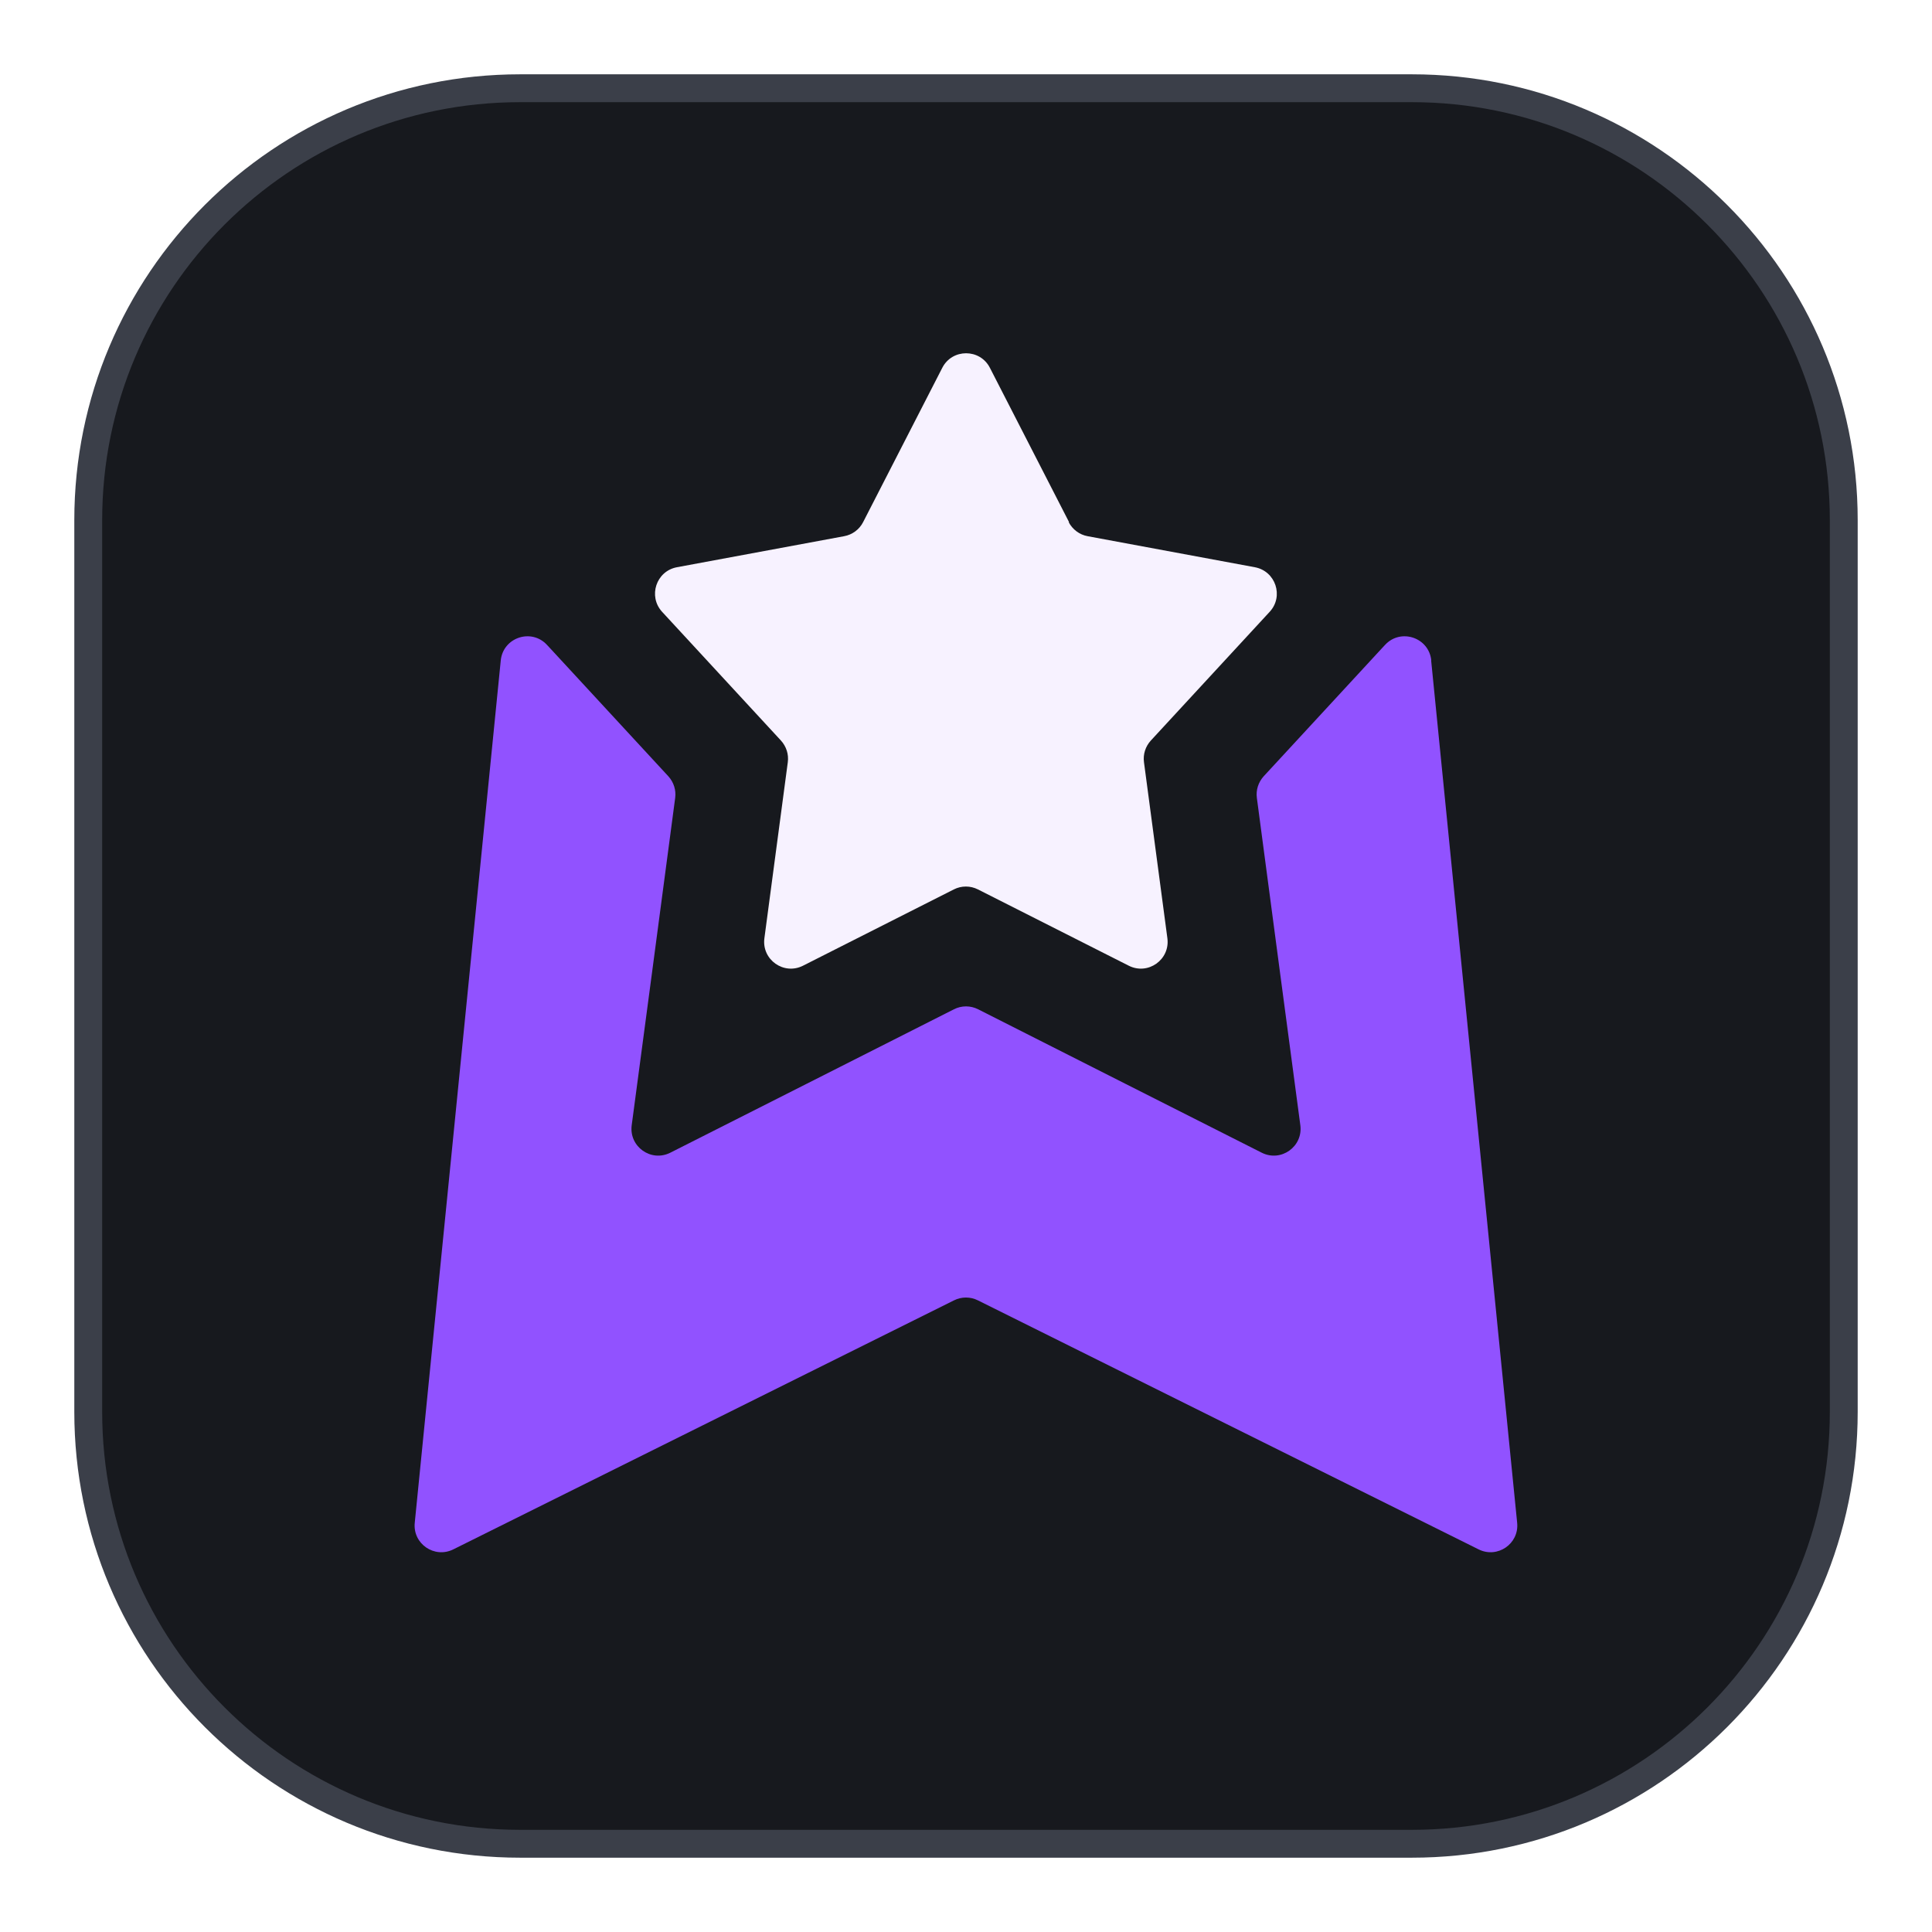
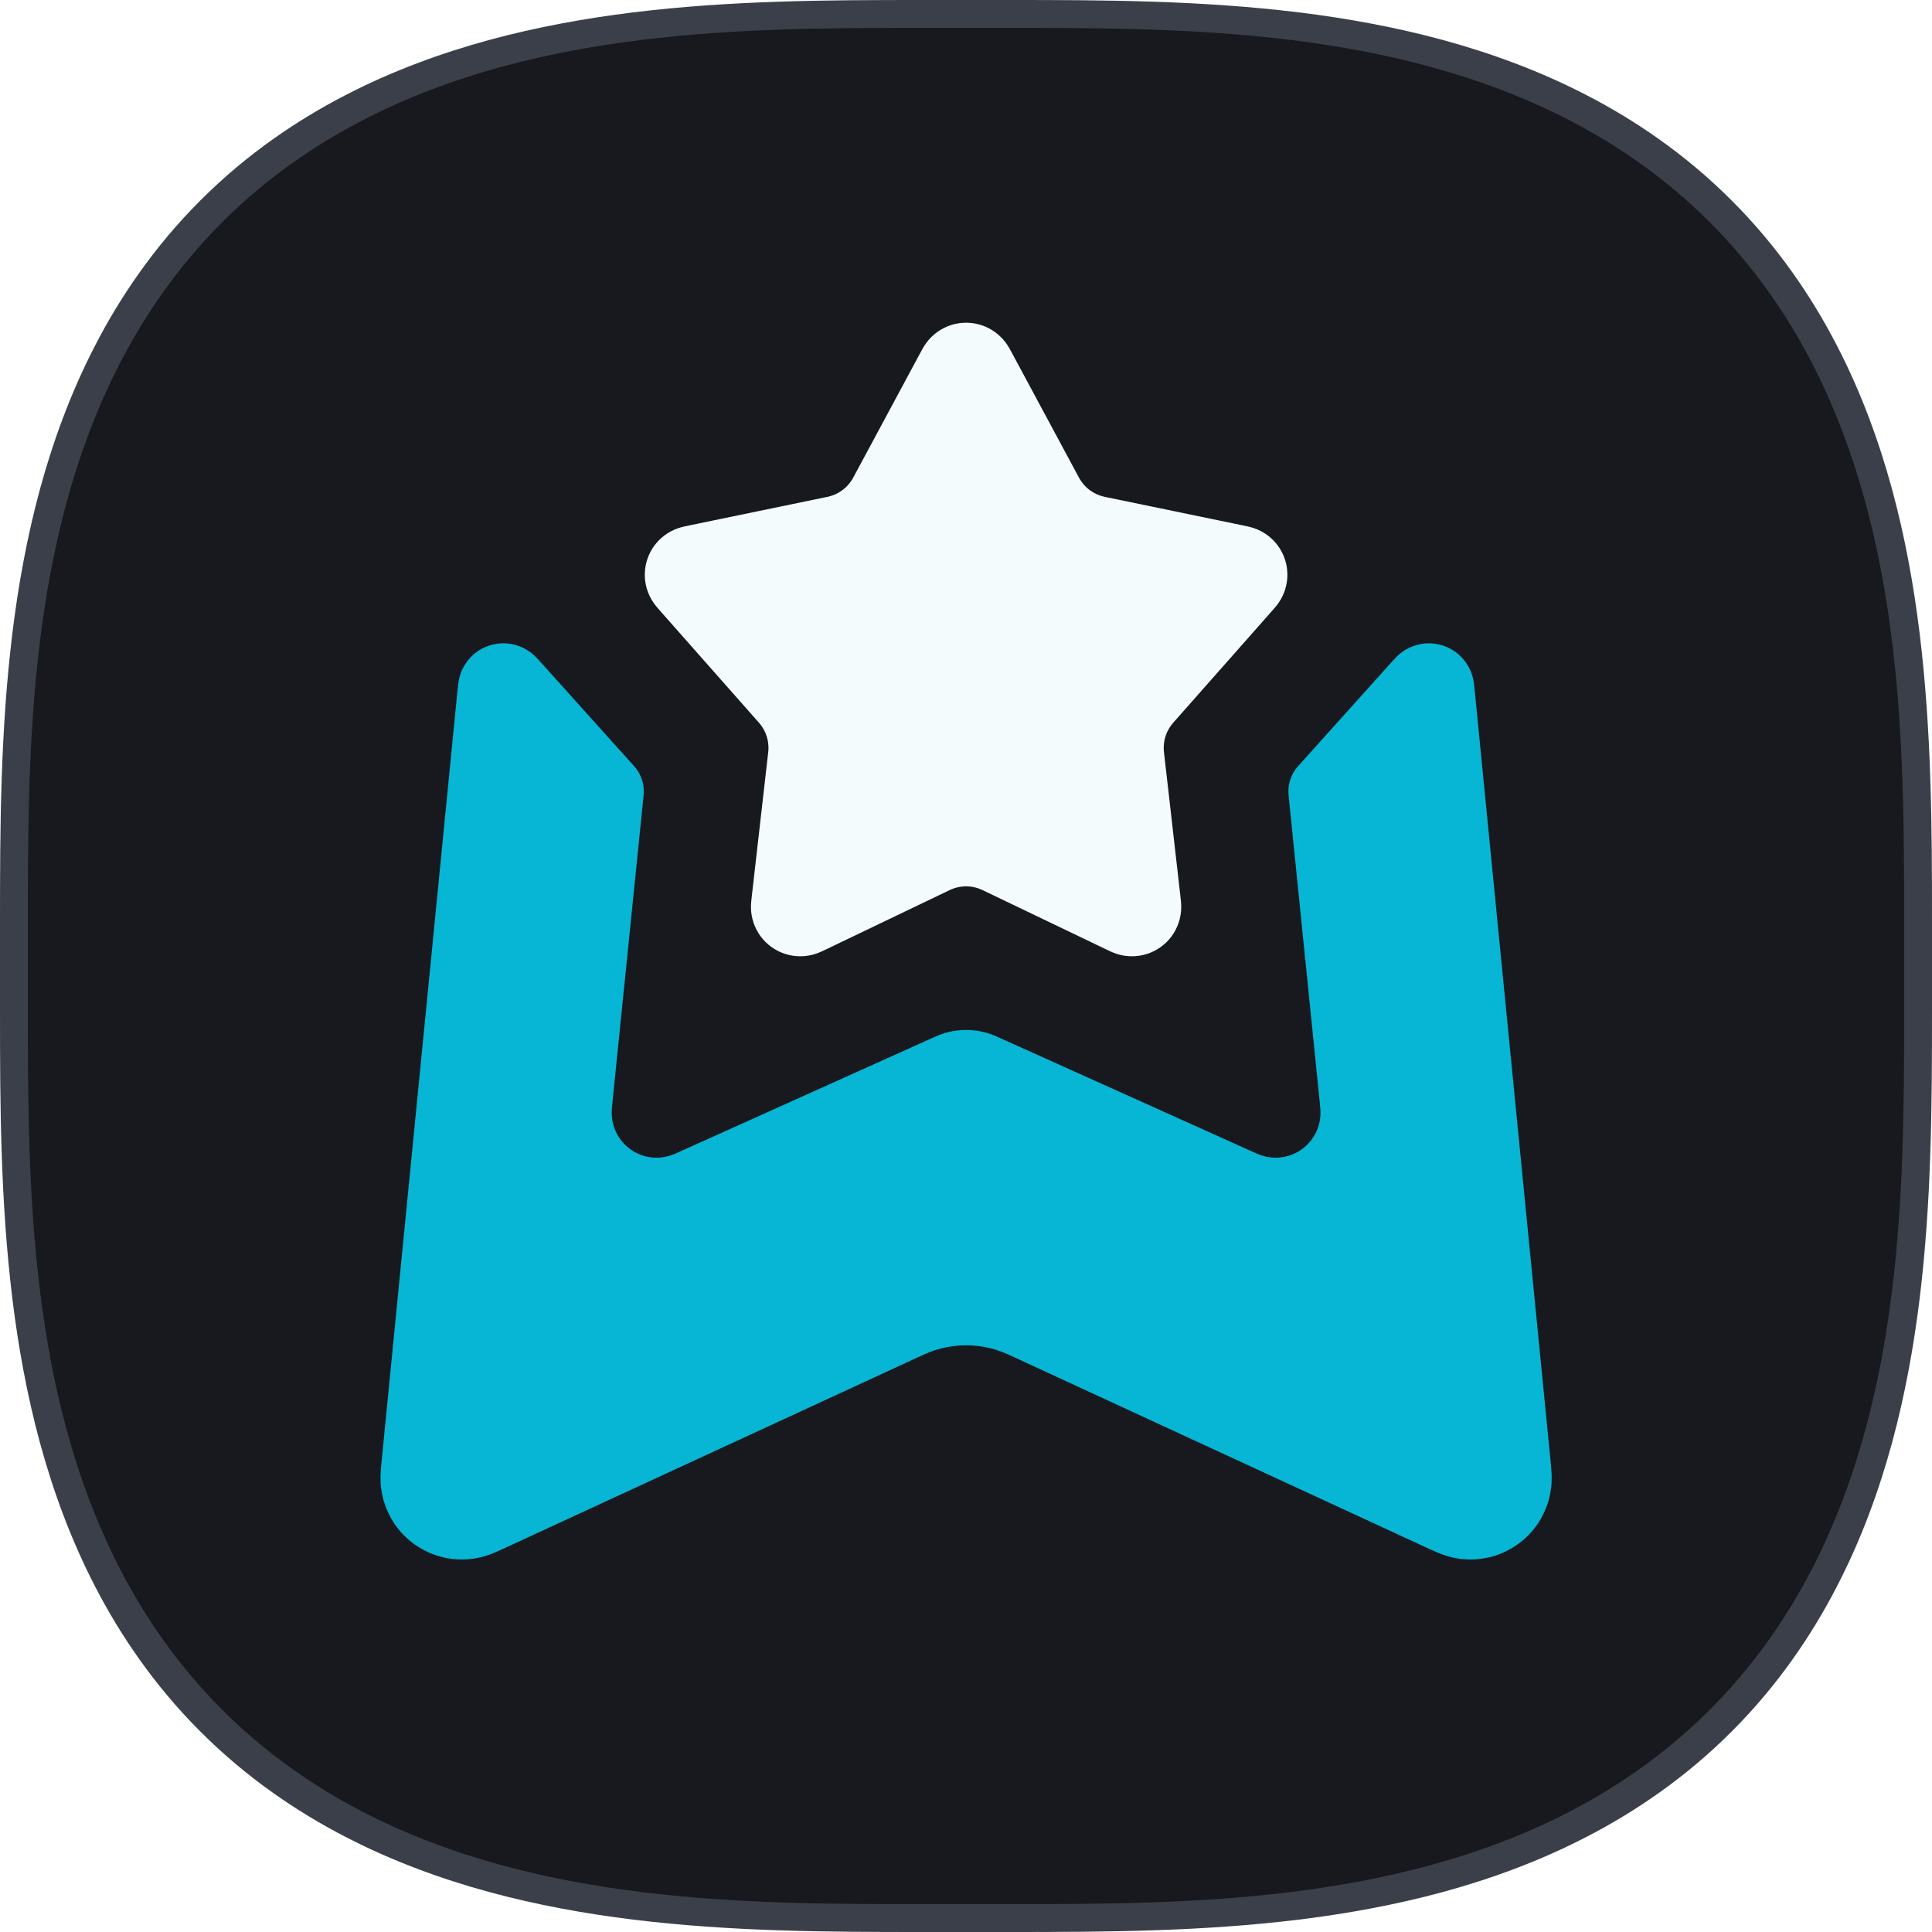
- <svg xmlns="http://www.w3.org/2000/svg" width="104" height="104" viewBox="0 0 104 104">
-   <rect x="4.75" y="4.75" width="94.5" height="94.5" rx="23.25" fill="#17191E" stroke="#3B3F49" stroke-width="1.5" />
-   <g transform="translate(10.72 10.72) scale(.72)">
-     <path fill="#F7F2FF" d="M65.04,24.15l-5.92-11.54c-.74-1.45-2.82-1.45-3.56,0l-5.92,11.54c-.28.55-.81.94-1.42,1.05l-12.5,2.32c-1.55.29-2.17,2.17-1.11,3.33l8.89,9.63c.4.44.59,1.03.51,1.62l-1.75,13.16c-.21,1.6,1.45,2.78,2.89,2.05l11.27-5.7c.57-.29,1.24-.29,1.81,0l11.27,5.7c1.44.73,3.1-.45,2.89-2.05l-1.75-13.16c-.08-.59.11-1.18.51-1.62l8.89-9.63c1.07-1.16.44-3.04-1.11-3.33l-12.5-2.32c-.61-.11-1.13-.5-1.42-1.05Z" />
-     <path fill="#9152FF" d="M92.12,34.49c-.17-1.72-2.29-2.43-3.46-1.16l-.26.28-8.81,9.54c-.4.44-.59,1.03-.51,1.62l1.75,13.2,1.5,11.27c.21,1.6-1.45,2.78-2.89,2.05l-10.15-5.13-11.05-5.59c-.57-.29-1.24-.29-1.81,0l-11.05,5.59-10.15,5.13c-1.44.73-3.1-.45-2.89-2.05l1.5-11.27,1.75-13.2c.08-.59-.11-1.18-.51-1.62l-8.81-9.54-.26-.28c-1.17-1.27-3.29-.56-3.46,1.16l-6.43,64.47c-.16,1.57,1.47,2.69,2.88,1.99l37.44-18.62c.56-.28,1.22-.28,1.78,0l37.44,18.62c1.41.7,3.04-.42,2.88-1.99l-6.43-64.47Z" />
+ <svg xmlns="http://www.w3.org/2000/svg" width="128" height="128" viewBox="0 0 104 104">
+   <path fill="#3B3F49" d="M0 49.636 C0 48.341 0.001 47.046 0.013 45.752 C0.025 44.457 0.049 43.162 0.093 41.867 C0.136 40.572 0.2 39.277 0.293 37.982 C0.385 36.687 0.507 35.392 0.665 34.097 C0.824 32.802 1.02 31.507 1.265 30.212 C1.509 28.917 1.801 27.622 2.153 26.328 C2.506 25.033 2.919 23.738 3.41 22.443 C3.9 21.148 4.469 19.853 5.141 18.558 C5.812 17.263 6.587 15.968 7.508 14.673 C8.429 13.378 9.493 12.083 10.788 10.788 C12.083 9.493 13.378 8.429 14.673 7.508 C15.968 6.587 17.263 5.812 18.558 5.141 C19.853 4.469 21.148 3.9 22.443 3.41 C23.738 2.919 25.033 2.506 26.328 2.153 C27.622 1.801 28.917 1.509 30.212 1.265 C31.507 1.02 32.802 0.824 34.097 0.665 C35.392 0.507 36.687 0.385 37.982 0.293 C39.277 0.2 40.572 0.136 41.867 0.093 C43.162 0.049 44.457 0.025 45.752 0.013 C47.046 0.001 48.341 0 49.636 0 L54.364 0 C55.659 0 56.954 0.001 58.248 0.013 C59.543 0.025 60.838 0.049 62.133 0.093 C63.428 0.136 64.723 0.2 66.018 0.293 C67.313 0.385 68.608 0.507 69.903 0.665 C71.198 0.824 72.493 1.02 73.788 1.265 C75.083 1.509 76.378 1.801 77.672 2.153 C78.967 2.506 80.262 2.919 81.557 3.41 C82.852 3.9 84.147 4.469 85.442 5.141 C86.737 5.812 88.032 6.587 89.327 7.508 C90.622 8.429 91.917 9.493 93.212 10.788 C94.507 12.083 95.571 13.378 96.492 14.673 C97.413 15.968 98.188 17.263 98.859 18.558 C99.531 19.853 100.1 21.148 100.59 22.443 C101.081 23.738 101.494 25.033 101.847 26.328 C102.199 27.622 102.491 28.917 102.735 30.212 C102.98 31.507 103.176 32.802 103.335 34.097 C103.493 35.392 103.615 36.687 103.707 37.982 C103.8 39.277 103.864 40.572 103.907 41.867 C103.951 43.162 103.975 44.457 103.987 45.752 C103.999 47.046 104 48.341 104 49.636 L104 54.364 C104 55.659 103.999 56.954 103.987 58.248 C103.975 59.543 103.951 60.838 103.907 62.133 C103.864 63.428 103.8 64.723 103.707 66.018 C103.615 67.313 103.493 68.608 103.335 69.903 C103.176 71.198 102.98 72.493 102.735 73.788 C102.491 75.083 102.199 76.378 101.847 77.672 C101.494 78.967 101.081 80.262 100.59 81.557 C100.1 82.852 99.531 84.147 98.859 85.442 C98.188 86.737 97.413 88.032 96.492 89.327 C95.571 90.622 94.507 91.917 93.212 93.212 C91.917 94.507 90.622 95.571 89.327 96.492 C88.032 97.413 86.737 98.188 85.442 98.859 C84.147 99.531 82.852 100.1 81.557 100.59 C80.262 101.081 78.967 101.494 77.672 101.847 C76.378 102.199 75.083 102.491 73.788 102.735 C72.493 102.98 71.198 103.176 69.903 103.335 C68.608 103.493 67.313 103.615 66.018 103.707 C64.723 103.8 63.428 103.864 62.133 103.907 C60.838 103.951 59.543 103.975 58.248 103.987 C56.954 103.999 55.659 104 54.364 104 L49.636 104 C48.341 104 47.046 103.999 45.752 103.987 C44.457 103.975 43.162 103.951 41.867 103.907 C40.572 103.864 39.277 103.8 37.982 103.707 C36.687 103.615 35.392 103.493 34.097 103.335 C32.802 103.176 31.507 102.98 30.212 102.735 C28.917 102.491 27.622 102.199 26.328 101.847 C25.033 101.494 23.738 101.081 22.443 100.59 C21.148 100.1 19.853 99.531 18.558 98.859 C17.263 98.188 15.968 97.413 14.673 96.492 C13.378 95.571 12.083 94.507 10.788 93.212 C9.493 91.917 8.429 90.622 7.508 89.327 C6.587 88.032 5.812 86.737 5.141 85.442 C4.469 84.147 3.9 82.852 3.41 81.557 C2.919 80.262 2.506 78.967 2.153 77.672 C1.801 76.378 1.509 75.083 1.265 73.788 C1.02 72.493 0.824 71.198 0.665 69.903 C0.507 68.608 0.385 67.313 0.293 66.018 C0.2 64.723 0.136 63.428 0.093 62.133 C0.049 60.838 0.025 59.543 0.013 58.248 C0.001 56.954 0 55.659 0 54.364 Z" />
+   <path fill="#17191E" d="M1.5 49.636 C1.5 48.381 1.501 47.125 1.513 45.869 C1.525 44.613 1.547 43.357 1.59 42.102 C1.632 40.846 1.694 39.59 1.784 38.334 C1.874 37.078 1.991 35.823 2.145 34.567 C2.299 33.311 2.49 32.055 2.726 30.799 C2.963 29.544 3.246 28.288 3.588 27.032 C3.93 25.776 4.331 24.52 4.807 23.264 C5.283 22.009 5.834 20.753 6.485 19.497 C7.137 18.241 7.888 16.985 8.781 15.73 C9.674 14.474 10.706 13.218 11.962 11.962 C13.218 10.706 14.474 9.674 15.73 8.781 C16.985 7.888 18.241 7.137 19.497 6.485 C20.753 5.834 22.009 5.283 23.264 4.807 C24.52 4.331 25.776 3.93 27.032 3.588 C28.288 3.246 29.544 2.963 30.799 2.726 C32.055 2.49 33.311 2.299 34.567 2.145 C35.823 1.991 37.078 1.874 38.334 1.784 C39.59 1.694 40.846 1.632 42.102 1.59 C43.357 1.547 44.613 1.525 45.869 1.513 C47.125 1.501 48.381 1.5 49.636 1.5 L54.364 1.5 C55.619 1.5 56.875 1.501 58.131 1.513 C59.387 1.525 60.643 1.547 61.898 1.59 C63.154 1.632 64.41 1.694 65.666 1.784 C66.922 1.874 68.177 1.991 69.433 2.145 C70.689 2.299 71.945 2.49 73.201 2.726 C74.457 2.963 75.712 3.246 76.968 3.588 C78.224 3.93 79.48 4.331 80.736 4.807 C81.991 5.283 83.247 5.834 84.503 6.485 C85.759 7.137 87.015 7.888 88.27 8.781 C89.526 9.674 90.782 10.706 92.038 11.962 C93.294 13.218 94.326 14.474 95.219 15.73 C96.112 16.985 96.863 18.241 97.515 19.497 C98.166 20.753 98.717 22.009 99.193 23.264 C99.669 24.52 100.07 25.776 100.412 27.032 C100.754 28.288 101.037 29.544 101.274 30.799 C101.51 32.055 101.701 33.311 101.855 34.567 C102.009 35.823 102.126 37.078 102.216 38.334 C102.306 39.59 102.368 40.846 102.41 42.102 C102.453 43.357 102.475 44.613 102.487 45.869 C102.499 47.125 102.5 48.381 102.5 49.636 L102.5 54.364 C102.5 55.619 102.499 56.875 102.487 58.131 C102.475 59.387 102.453 60.643 102.41 61.898 C102.368 63.154 102.306 64.41 102.216 65.666 C102.126 66.922 102.009 68.177 101.855 69.433 C101.701 70.689 101.51 71.945 101.274 73.201 C101.037 74.457 100.754 75.712 100.412 76.968 C100.07 78.224 99.669 79.48 99.193 80.736 C98.717 81.991 98.166 83.247 97.515 84.503 C96.863 85.759 96.112 87.015 95.219 88.27 C94.326 89.526 93.294 90.782 92.038 92.038 C90.782 93.294 89.526 94.326 88.27 95.219 C87.015 96.112 85.759 96.863 84.503 97.515 C83.247 98.166 81.991 98.717 80.736 99.193 C79.48 99.669 78.224 100.07 76.968 100.412 C75.712 100.754 74.457 101.037 73.201 101.274 C71.945 101.51 70.689 101.701 69.433 101.855 C68.177 102.009 66.922 102.126 65.666 102.216 C64.41 102.306 63.154 102.368 61.898 102.41 C60.643 102.453 59.387 102.475 58.131 102.487 C56.875 102.499 55.619 102.5 54.364 102.5 L49.636 102.5 C48.381 102.5 47.125 102.499 45.869 102.487 C44.613 102.475 43.357 102.453 42.102 102.41 C40.846 102.368 39.59 102.306 38.334 102.216 C37.078 102.126 35.823 102.009 34.567 101.855 C33.311 101.701 32.055 101.51 30.799 101.274 C29.544 101.037 28.288 100.754 27.032 100.412 C25.776 100.07 24.52 99.669 23.264 99.193 C22.009 98.717 20.753 98.166 19.497 97.515 C18.241 96.863 16.985 96.112 15.73 95.219 C14.474 94.326 13.218 93.294 11.962 92.038 C10.706 90.782 9.674 89.526 8.781 88.27 C7.888 87.015 7.137 85.759 6.485 84.503 C5.834 83.247 5.283 81.991 4.807 80.736 C4.331 79.48 3.93 78.224 3.588 76.968 C3.246 75.712 2.963 74.457 2.726 73.201 C2.49 71.945 2.299 70.689 2.145 69.433 C1.991 68.177 1.874 66.922 1.784 65.666 C1.694 64.41 1.632 63.154 1.59 61.898 C1.547 60.643 1.525 59.387 1.513 58.131 C1.501 56.875 1.5 55.619 1.5 54.364 Z" />
+   <g transform="translate(7.28 7.28) scale(.78)">
+     <path fill="#F4FBFD" d="M54.122 15.126 C54.193 14.993 54.264 14.86 54.339 14.728 C54.414 14.597 54.494 14.468 54.582 14.346 C55.001 13.767 55.607 13.326 56.286 13.105 C56.965 12.884 57.715 12.884 58.394 13.105 C59.073 13.326 59.679 13.767 60.098 14.346 C60.186 14.468 60.266 14.597 60.341 14.728 C60.416 14.86 60.487 14.993 60.558 15.126 L65.063 23.505 C65.086 23.547 65.108 23.588 65.13 23.63 C65.153 23.671 65.177 23.712 65.201 23.752 C65.317 23.942 65.457 24.118 65.618 24.273 C65.778 24.428 65.958 24.562 66.152 24.671 C66.346 24.781 66.554 24.865 66.77 24.922 C66.815 24.934 66.861 24.945 66.907 24.955 C66.954 24.965 67 24.974 67.046 24.984 L76.38 26.914 C76.523 26.944 76.666 26.973 76.809 27.006 C76.951 27.039 77.092 27.077 77.231 27.125 C77.884 27.351 78.464 27.781 78.869 28.341 C79.275 28.9 79.503 29.586 79.514 30.277 C79.526 30.968 79.32 31.661 78.933 32.233 C78.851 32.354 78.761 32.469 78.666 32.581 C78.572 32.693 78.475 32.802 78.378 32.912 L71.725 40.442 C71.695 40.476 71.665 40.51 71.635 40.544 C71.606 40.578 71.577 40.613 71.548 40.648 C71.416 40.815 71.303 40.999 71.215 41.193 C71.126 41.387 71.062 41.592 71.023 41.802 C70.984 42.012 70.971 42.227 70.984 42.44 C70.987 42.485 70.991 42.53 70.996 42.575 C71.001 42.62 71.006 42.664 71.011 42.709 L72.12 52.432 C72.137 52.58 72.155 52.729 72.168 52.877 C72.182 53.026 72.189 53.175 72.187 53.325 C72.174 54.03 71.935 54.73 71.513 55.296 C71.091 55.862 70.488 56.291 69.815 56.504 C69.142 56.718 68.402 56.715 67.731 56.496 C67.589 56.449 67.451 56.393 67.315 56.332 C67.179 56.271 67.044 56.205 66.91 56.141 L58.604 52.157 C58.561 52.136 58.517 52.115 58.474 52.094 C58.43 52.074 58.386 52.054 58.341 52.036 C58.13 51.948 57.908 51.889 57.681 51.859 C57.455 51.829 57.225 51.829 56.999 51.859 C56.772 51.889 56.55 51.948 56.339 52.036 C56.294 52.054 56.25 52.074 56.206 52.094 C56.163 52.115 56.119 52.136 56.076 52.157 L47.77 56.141 C47.636 56.205 47.501 56.271 47.365 56.332 C47.229 56.393 47.091 56.449 46.949 56.496 C46.278 56.715 45.538 56.718 44.865 56.504 C44.192 56.291 43.589 55.862 43.167 55.296 C42.745 54.73 42.506 54.03 42.493 53.325 C42.491 53.175 42.498 53.026 42.512 52.877 C42.525 52.728 42.543 52.58 42.56 52.432 L43.669 42.709 C43.674 42.664 43.679 42.62 43.684 42.575 C43.689 42.53 43.693 42.485 43.696 42.44 C43.709 42.227 43.696 42.012 43.657 41.802 C43.618 41.592 43.554 41.387 43.465 41.193 C43.377 40.999 43.264 40.815 43.132 40.648 C43.103 40.613 43.074 40.578 43.045 40.544 C43.015 40.51 42.985 40.476 42.955 40.442 L36.302 32.912 C36.205 32.802 36.108 32.693 36.014 32.581 C35.919 32.469 35.829 32.354 35.747 32.233 C35.36 31.661 35.154 30.968 35.166 30.277 C35.177 29.586 35.405 28.9 35.811 28.341 C36.216 27.781 36.796 27.351 37.449 27.125 C37.588 27.077 37.729 27.039 37.871 27.006 C38.014 26.973 38.157 26.944 38.3 26.914 L47.634 24.984 C47.68 24.974 47.726 24.965 47.773 24.955 C47.819 24.945 47.865 24.934 47.91 24.922 C48.126 24.865 48.334 24.781 48.528 24.671 C48.722 24.562 48.902 24.428 49.062 24.273 C49.223 24.118 49.363 23.942 49.479 23.752 C49.503 23.712 49.527 23.671 49.55 23.63 C49.572 23.588 49.594 23.547 49.617 23.505 Z" />
+     <path fill="#06B6D4" d="M86.614 36.461 C86.723 36.339 86.833 36.216 86.946 36.097 C87.059 35.978 87.178 35.863 87.306 35.76 C87.845 35.323 88.533 35.073 89.227 35.062 C89.921 35.051 90.616 35.279 91.169 35.699 C91.721 36.119 92.127 36.728 92.303 37.399 C92.345 37.558 92.373 37.72 92.394 37.883 C92.414 38.046 92.43 38.21 92.446 38.374 L97.66 91.335 C97.686 91.602 97.714 91.868 97.733 92.135 C97.752 92.403 97.76 92.671 97.748 92.938 C97.697 94.068 97.295 95.179 96.61 96.079 C95.926 96.979 94.963 97.664 93.888 98.015 C92.813 98.366 91.631 98.382 90.547 98.059 C90.291 97.983 90.04 97.887 89.794 97.781 C89.548 97.675 89.305 97.562 89.062 97.449 L60.635 84.322 C60.511 84.264 60.387 84.207 60.262 84.151 C60.137 84.094 60.011 84.04 59.883 83.99 C59.345 83.779 58.78 83.636 58.206 83.564 C57.631 83.492 57.049 83.492 56.474 83.564 C55.9 83.636 55.335 83.779 54.797 83.99 C54.669 84.04 54.543 84.094 54.418 84.151 C54.293 84.207 54.169 84.264 54.045 84.322 L25.618 97.449 C25.375 97.562 25.132 97.675 24.886 97.781 C24.64 97.887 24.389 97.983 24.133 98.059 C23.049 98.382 21.867 98.366 20.792 98.015 C19.717 97.664 18.754 96.979 18.07 96.079 C17.385 95.179 16.983 94.068 16.932 92.938 C16.919 92.671 16.928 92.403 16.947 92.135 C16.966 91.868 16.994 91.602 17.02 91.335 L22.234 38.374 C22.25 38.21 22.266 38.046 22.287 37.883 C22.307 37.72 22.335 37.558 22.377 37.399 C22.553 36.728 22.959 36.119 23.511 35.699 C24.064 35.279 24.759 35.051 25.453 35.062 C26.147 35.073 26.835 35.323 27.374 35.76 C27.502 35.863 27.621 35.978 27.734 36.097 C27.847 36.216 27.957 36.338 28.066 36.461 L34.332 43.434 C34.365 43.471 34.398 43.507 34.431 43.544 C34.463 43.581 34.495 43.619 34.526 43.657 C34.656 43.82 34.766 43.997 34.854 44.186 C34.941 44.374 35.006 44.573 35.047 44.777 C35.087 44.981 35.103 45.19 35.094 45.397 C35.092 45.447 35.088 45.496 35.083 45.545 C35.079 45.594 35.074 45.643 35.069 45.692 L32.936 66.718 C32.922 66.864 32.906 67.011 32.895 67.158 C32.884 67.304 32.879 67.452 32.885 67.599 C32.911 68.22 33.13 68.832 33.503 69.329 C33.877 69.825 34.404 70.205 34.994 70.403 C35.583 70.6 36.233 70.614 36.83 70.442 C36.972 70.401 37.11 70.35 37.246 70.293 C37.381 70.236 37.515 70.175 37.65 70.114 L54.974 62.315 C55.063 62.275 55.153 62.234 55.243 62.195 C55.333 62.156 55.423 62.118 55.515 62.083 C55.903 61.935 56.308 61.834 56.72 61.783 C57.131 61.733 57.549 61.733 57.96 61.783 C58.372 61.834 58.777 61.935 59.165 62.083 C59.257 62.118 59.347 62.156 59.437 62.195 C59.527 62.234 59.617 62.275 59.706 62.315 L77.03 70.114 C77.165 70.175 77.299 70.236 77.434 70.293 C77.57 70.349 77.708 70.401 77.85 70.442 C78.447 70.614 79.097 70.6 79.686 70.403 C80.276 70.205 80.803 69.825 81.177 69.329 C81.55 68.832 81.769 68.22 81.795 67.599 C81.801 67.452 81.796 67.304 81.785 67.158 C81.774 67.011 81.758 66.864 81.744 66.718 L79.611 45.692 C79.606 45.643 79.601 45.594 79.597 45.545 C79.592 45.496 79.588 45.447 79.586 45.397 C79.577 45.19 79.593 44.981 79.633 44.777 C79.674 44.573 79.739 44.374 79.826 44.186 C79.914 43.997 80.024 43.82 80.154 43.657 C80.185 43.619 80.217 43.581 80.249 43.544 C80.282 43.507 80.315 43.471 80.348 43.434 Z" />
  </g>
</svg>
